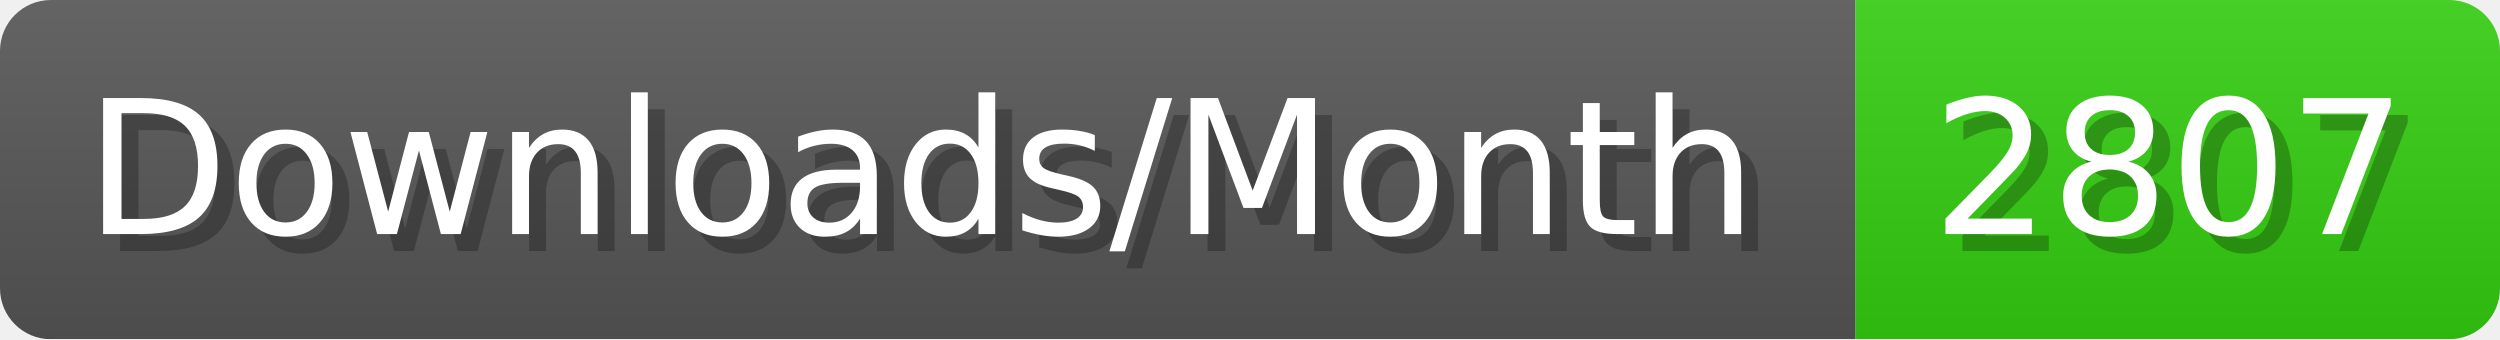
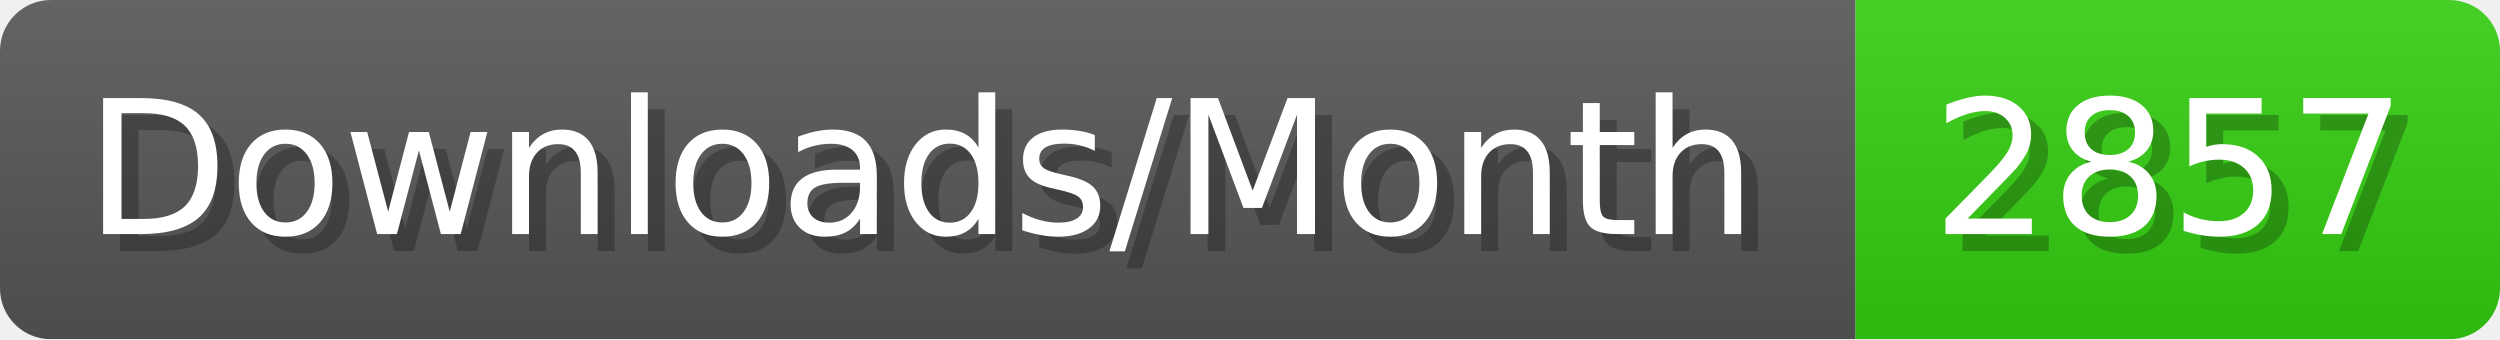
- <svg xmlns="http://www.w3.org/2000/svg" width="147.4" height="20" viewBox="0 0 1474 200" role="img" aria-label="Downloads/Month: 2807">
+ <svg xmlns="http://www.w3.org/2000/svg" width="147.4" height="20" viewBox="0 0 1474 200" role="img" aria-label="Downloads/Month: 2857">
  <linearGradient id="YlXUI" x2="0" y2="100%">
    <stop offset="0" stop-opacity=".1" stop-color="#EEE" />
    <stop offset="1" stop-opacity=".1" />
  </linearGradient>
  <mask id="JHhop">
    <rect width="1474" height="200" rx="30" fill="#FFF" />
  </mask>
  <g mask="url(#JHhop)">
    <rect width="1094" height="200" fill="#555" />
    <rect width="380" height="200" fill="#3C1" x="1094" />
    <rect width="1474" height="200" fill="url(#YlXUI)" />
  </g>
  <g aria-hidden="true" fill="#fff" text-anchor="start" font-family="Verdana,DejaVu Sans,sans-serif" font-size="110">
    <text x="60" y="148" textLength="994" fill="#000" opacity="0.25">Downloads/Month</text>
    <text x="50" y="138" textLength="994">Downloads/Month</text>
-     <text x="1149" y="148" textLength="280" fill="#000" opacity="0.25">2807</text>
-     <text x="1139" y="138" textLength="280">2807</text>
+     <text x="1149" y="148" textLength="280" fill="#000" opacity="0.25">2857</text>
+     <text x="1139" y="138" textLength="280">2857</text>
  </g>
</svg>
